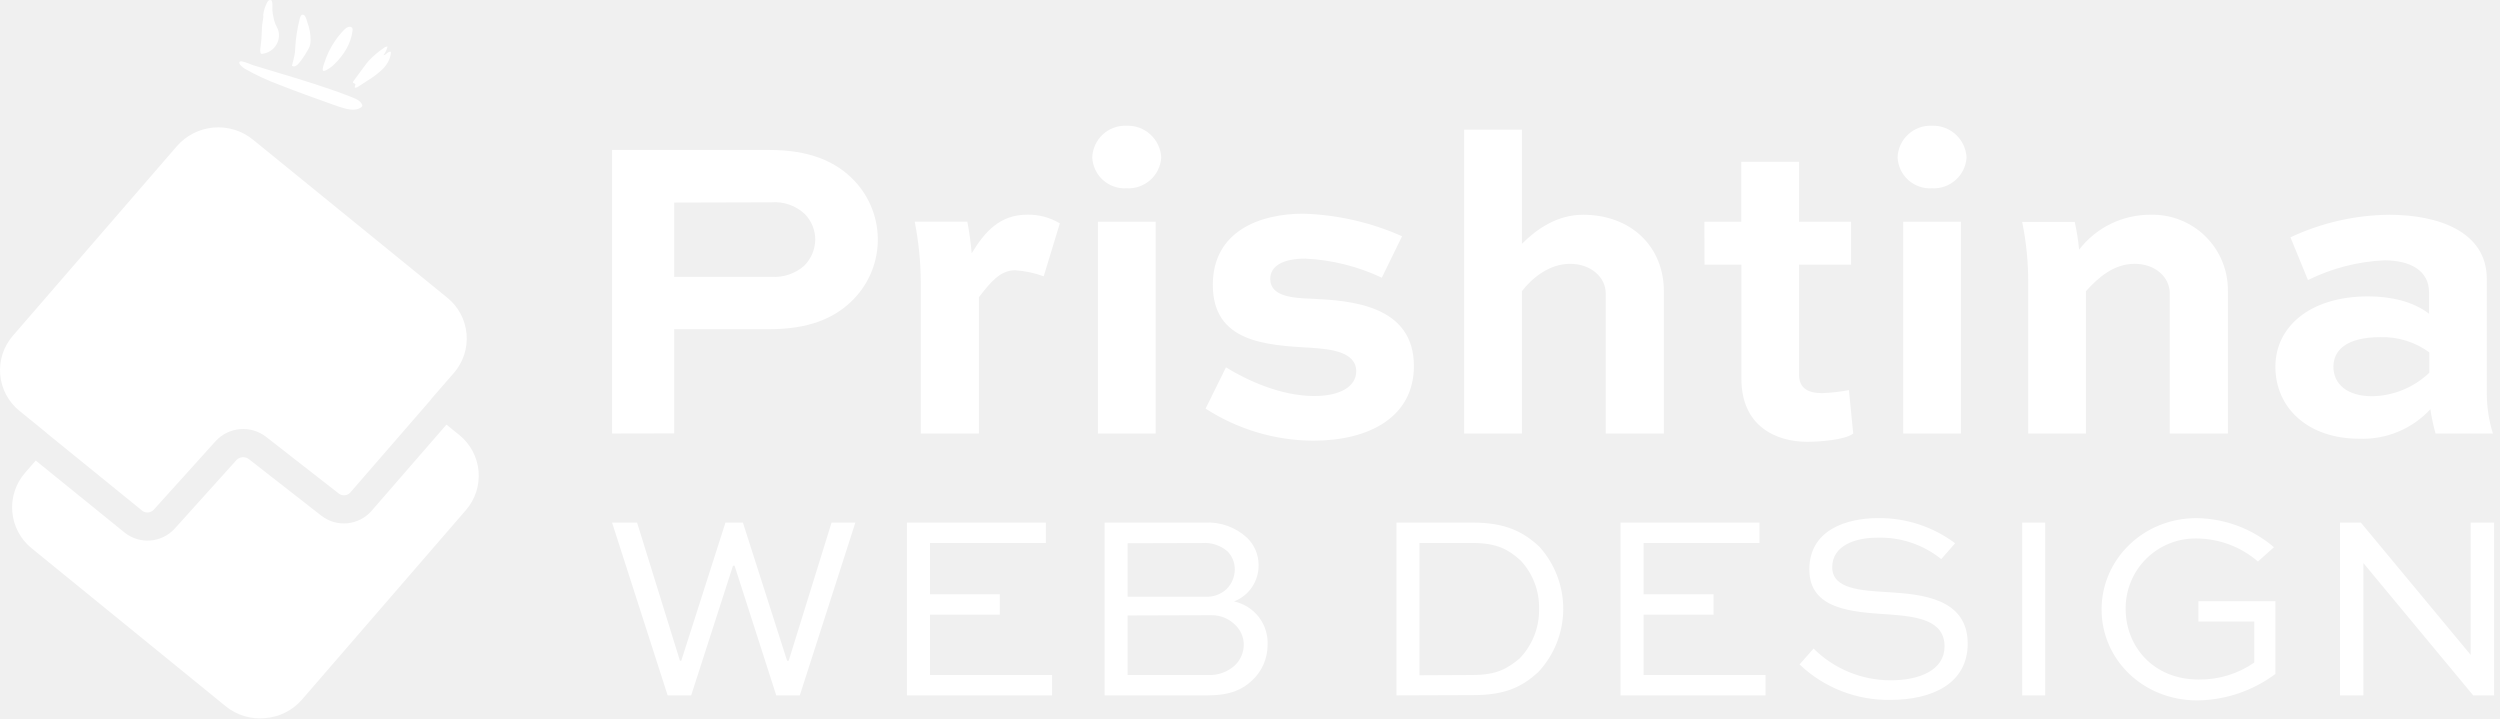
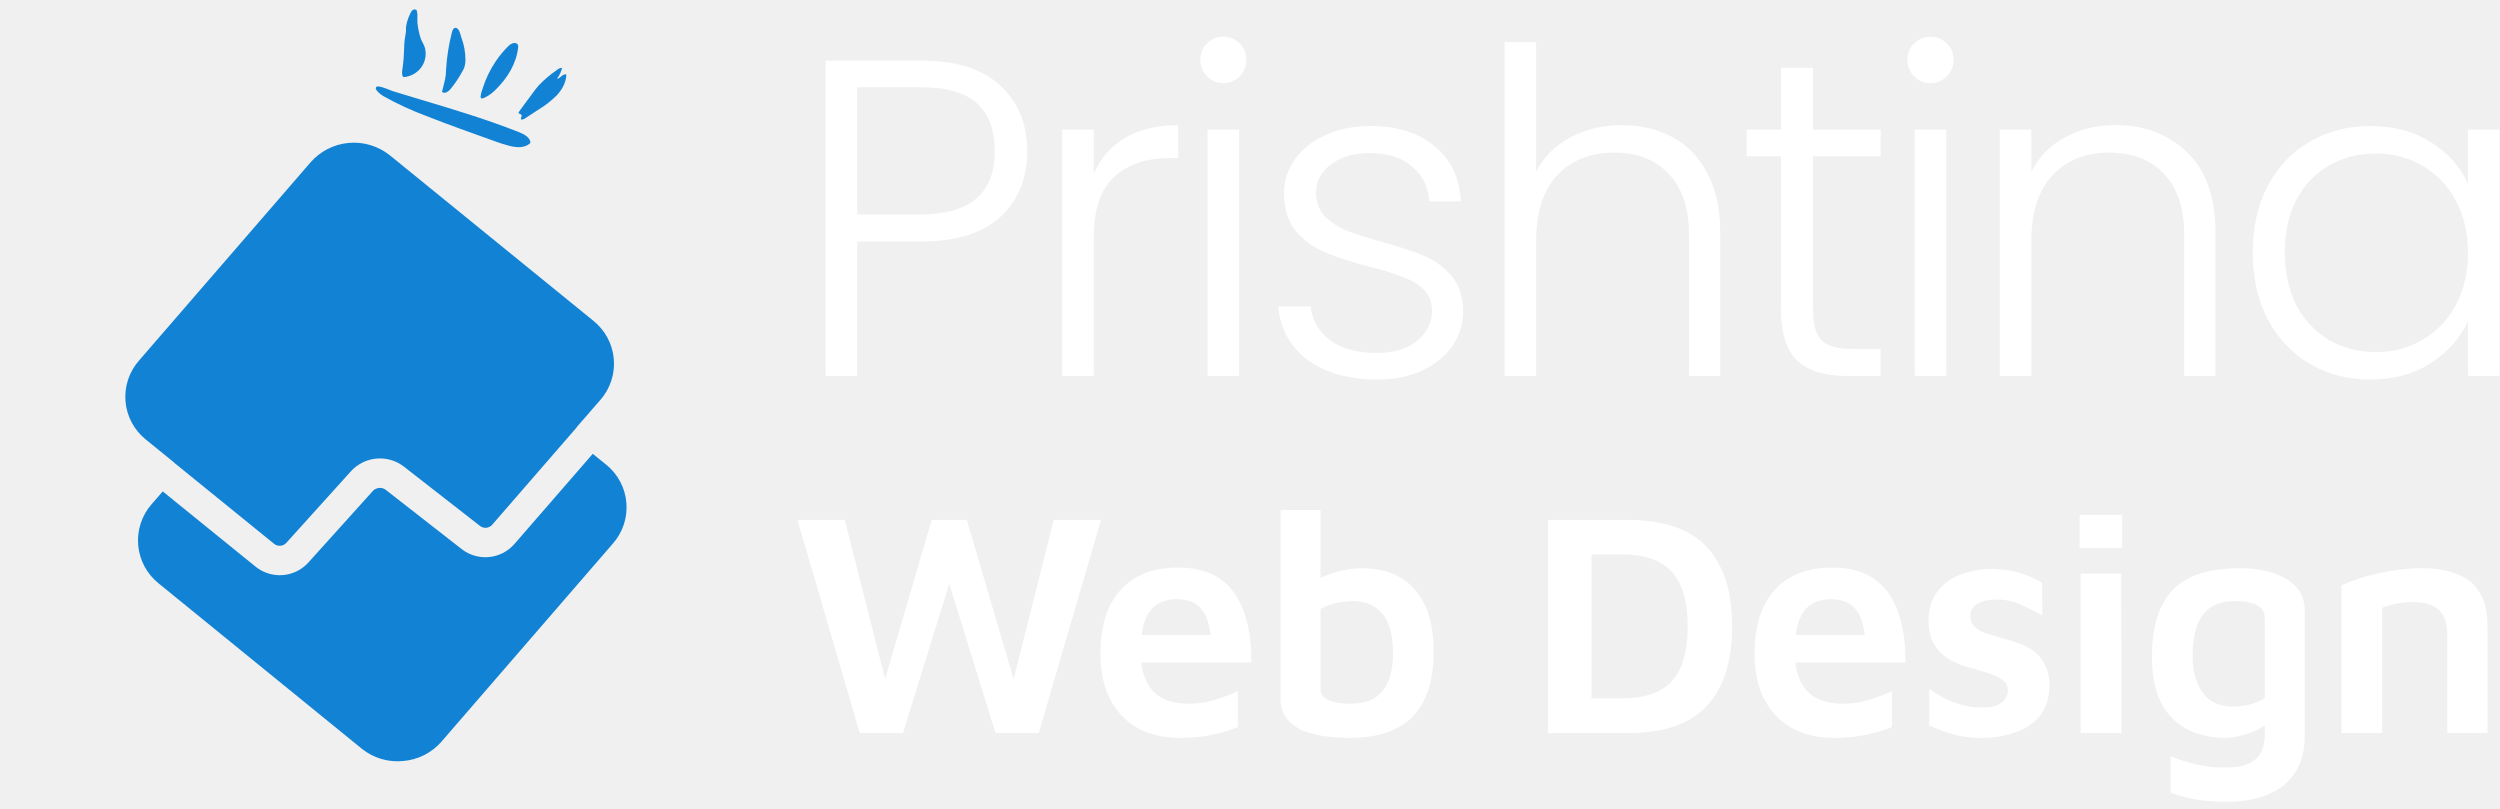
- <svg xmlns="http://www.w3.org/2000/svg" width="174" height="50" viewBox="0 0 174 50" fill="none">
-   <path fill-rule="evenodd" clip-rule="evenodd" d="M80.067 9.359C79.615 8.946 79.018 8.728 78.406 8.752C78.104 8.739 77.803 8.786 77.519 8.89C77.236 8.994 76.976 9.153 76.754 9.358C76.532 9.563 76.353 9.81 76.227 10.085C76.102 10.36 76.031 10.656 76.021 10.958C76.035 11.256 76.108 11.549 76.236 11.819C76.363 12.088 76.543 12.33 76.765 12.53C76.987 12.729 77.246 12.883 77.528 12.982C77.809 13.081 78.108 13.123 78.406 13.105C79.011 13.14 79.605 12.934 80.058 12.531C80.512 12.129 80.787 11.563 80.823 10.958C80.791 10.347 80.519 9.772 80.067 9.359ZM76.414 15.431V30.173H80.434V15.431H76.414ZM42.6 30.173V10.437H53.542C56.321 10.437 58.194 11.22 59.494 12.611C60.569 13.763 61.144 15.294 61.093 16.869C61.041 18.444 60.368 19.934 59.219 21.012C57.983 22.189 56.23 22.912 53.542 22.912H46.922V30.164L42.6 30.173ZM46.922 14.099V19.268H53.689C54.514 19.325 55.328 19.053 55.955 18.513C56.449 18.03 56.731 17.372 56.742 16.681C56.742 16.016 56.483 15.377 56.019 14.9C55.709 14.609 55.342 14.385 54.941 14.244C54.539 14.103 54.113 14.047 53.689 14.081L46.922 14.099ZM68.133 20.688V30.173H64.086V19.593C64.076 18.195 63.935 16.8 63.664 15.427H67.327C67.465 16.156 67.566 16.891 67.629 17.629C68.545 16.119 69.593 14.942 71.498 14.942C72.295 14.925 73.081 15.135 73.764 15.546L72.642 19.232C72.002 18.997 71.331 18.855 70.651 18.81C69.616 18.815 68.943 19.63 68.133 20.688ZM96.174 19.327C94.505 18.54 92.697 18.088 90.854 18C89.343 18 88.409 18.48 88.409 19.419C88.409 20.655 90.039 20.747 91.307 20.792C93.967 20.916 98.408 21.218 98.408 25.476C98.408 28.983 95.359 30.672 91.399 30.672C88.74 30.658 86.141 29.883 83.909 28.438L85.328 25.567C86.747 26.446 89.132 27.563 91.458 27.563C93.335 27.563 94.393 26.867 94.393 25.842C94.393 24.468 92.561 24.299 91.28 24.208C88.075 24.029 84.412 23.814 84.412 19.826C84.412 16.081 87.704 14.873 90.694 14.873C93.071 14.942 95.411 15.475 97.584 16.443L96.174 19.327ZM101.905 9.027V30.173H105.925V20.266C106.621 19.36 107.825 18.362 109.276 18.362C110.727 18.362 111.758 19.296 111.758 20.417V30.173H115.805V20.266C115.805 17.181 113.538 14.947 110.183 14.947C108.402 14.947 106.983 15.912 105.925 16.97V9.027H101.905ZM118.625 15.431H121.193V11.261H125.213V15.431H128.834V18.421H125.213V26.066C125.213 26.982 125.785 27.362 126.81 27.362C127.439 27.341 128.065 27.27 128.683 27.151L128.985 30.173C128.413 30.631 126.572 30.75 125.78 30.75C123.606 30.75 121.202 29.66 121.202 26.369V18.421H118.634L118.625 15.431ZM136.117 9.359C135.665 8.946 135.068 8.728 134.456 8.752C134.154 8.739 133.853 8.786 133.569 8.89C133.286 8.994 133.026 9.153 132.804 9.358C132.582 9.563 132.403 9.81 132.277 10.085C132.152 10.36 132.081 10.656 132.071 10.958C132.085 11.256 132.158 11.549 132.286 11.819C132.413 12.088 132.593 12.33 132.815 12.53C133.037 12.729 133.296 12.883 133.578 12.982C133.86 13.081 134.158 13.123 134.456 13.105C135.061 13.14 135.655 12.934 136.108 12.531C136.562 12.129 136.837 11.563 136.873 10.958C136.841 10.347 136.57 9.772 136.117 9.359ZM132.464 15.431V30.173H136.48V15.431H132.464ZM149.683 14.946C150.389 14.928 151.092 15.052 151.749 15.312C152.406 15.572 153.004 15.962 153.507 16.459C154.009 16.956 154.406 17.55 154.673 18.204C154.94 18.858 155.073 19.559 155.062 20.266V30.173H151.015V20.417C151.015 19.296 150.017 18.362 148.566 18.362C147.114 18.362 146.029 19.328 145.182 20.266V30.173H141.163V19.643C141.167 18.233 141.026 16.826 140.742 15.445H144.404C144.543 16.083 144.644 16.728 144.706 17.377C145.292 16.615 146.046 15.999 146.909 15.578C147.772 15.156 148.722 14.94 149.683 14.946ZM166.283 14.947C163.908 14.972 161.566 15.507 159.416 16.517L160.634 19.493C162.293 18.671 164.104 18.203 165.953 18.119C167.734 18.119 169.062 18.815 169.062 20.353V21.837C167.977 20.99 166.407 20.628 164.836 20.628C160.725 20.628 158.367 22.775 158.367 25.522C158.367 28.392 160.634 30.535 164.2 30.535C165.125 30.571 166.046 30.406 166.902 30.052C167.757 29.698 168.525 29.163 169.154 28.484C169.237 29.055 169.357 29.619 169.515 30.173H173.507C173.217 29.244 173.074 28.276 173.082 27.303V19.419C173.082 16.096 169.666 14.947 166.283 14.947ZM169.08 24.524V25.943C168.004 26.97 166.58 27.554 165.093 27.578C163.403 27.578 162.405 26.758 162.405 25.522C162.405 24.405 163.28 23.466 165.67 23.466C166.893 23.429 168.093 23.802 169.08 24.524Z" fill="white" />
-   <path fill-rule="evenodd" clip-rule="evenodd" d="M135.11 38.914C133.851 37.9 132.27 37.37 130.654 37.423C129.107 37.423 127.523 37.975 127.523 39.485C127.523 40.993 129.507 41.106 131.456 41.216L131.464 41.216L131.531 41.221C133.635 41.368 136.952 41.601 136.952 44.789C136.952 47.588 134.466 48.712 131.575 48.712C129.224 48.753 126.951 47.866 125.249 46.244L126.225 45.139C127.654 46.559 129.588 47.354 131.602 47.349C133.646 47.349 135.341 46.612 135.341 44.992C135.341 43.187 133.499 42.911 131.455 42.763L131.447 42.763C128.853 42.597 125.93 42.411 125.93 39.633C125.93 36.852 128.564 36.06 130.718 36.06C132.648 36.039 134.531 36.654 136.077 37.81L135.11 38.914ZM76.881 36.373V48.398H84.044C85.646 48.398 86.493 47.974 87.138 47.367C87.482 47.05 87.756 46.666 87.943 46.238C88.13 45.81 88.226 45.348 88.225 44.88C88.256 44.181 88.038 43.494 87.61 42.941C87.181 42.388 86.57 42.005 85.886 41.86C86.398 41.664 86.837 41.314 87.143 40.86C87.449 40.405 87.608 39.867 87.598 39.319C87.598 38.965 87.526 38.614 87.387 38.288C87.248 37.962 87.044 37.667 86.788 37.422C86.395 37.06 85.934 36.78 85.431 36.6C84.928 36.42 84.394 36.342 83.86 36.373H76.881ZM78.483 41.533V37.809L83.694 37.795C84.01 37.773 84.328 37.813 84.628 37.915C84.928 38.016 85.206 38.175 85.444 38.384C85.763 38.715 85.942 39.158 85.941 39.618C85.941 39.875 85.891 40.129 85.793 40.366C85.695 40.603 85.551 40.818 85.37 40.999C85.175 41.181 84.946 41.321 84.697 41.413C84.447 41.505 84.181 41.545 83.915 41.533H78.483ZM78.483 46.98V42.836L84.339 42.818C84.648 42.817 84.954 42.879 85.239 42.999C85.523 43.119 85.781 43.296 85.996 43.518C86.357 43.873 86.562 44.356 86.567 44.862C86.566 45.134 86.51 45.403 86.403 45.653C86.295 45.903 86.138 46.129 85.941 46.317C85.438 46.771 84.777 47.01 84.1 46.98H78.483ZM44.341 36.373L47.324 45.986H47.416L50.491 36.373H51.707L54.782 45.986H54.893L57.876 36.373H59.533L55.666 48.398H54.027L51.127 39.374H51.016L48.106 48.398H46.468L42.6 36.373H44.341ZM69.588 42.781H64.727V46.98H73.225V48.398H63.124V36.373H72.793V37.791H64.727V41.363H69.588V42.781ZM97.193 48.398V36.373H102.533C104.78 36.373 106.032 37.017 107.137 38.048C108.225 39.251 108.819 40.819 108.802 42.44C108.785 44.061 108.158 45.617 107.045 46.796C105.94 47.79 104.798 48.38 102.552 48.38L97.193 48.398ZM102.478 46.98C104.209 46.98 104.927 46.52 105.774 45.82C106.66 44.895 107.144 43.657 107.119 42.376C107.147 41.127 106.685 39.917 105.83 39.006C105.001 38.251 104.191 37.791 102.478 37.791H98.795V46.998L102.478 46.98ZM114.393 42.781H119.264V41.363H114.393V37.791H122.459V36.373H112.791V48.398H122.882V46.98H114.393V42.781ZM140.745 36.373V48.398H142.348V36.373H140.745ZM157.153 39.081C155.965 38.055 154.451 37.487 152.881 37.479C152.231 37.467 151.586 37.587 150.984 37.83C150.381 38.073 149.833 38.434 149.373 38.893C148.913 39.351 148.549 39.898 148.304 40.499C148.059 41.101 147.937 41.746 147.946 42.395C147.946 44.974 149.861 47.294 153.01 47.294C154.397 47.318 155.756 46.906 156.896 46.115V43.261H153.01V41.843H158.369V46.907C156.799 48.081 154.896 48.725 152.936 48.749C149.161 48.749 146.27 45.913 146.27 42.414C146.27 38.915 149.189 36.061 152.872 36.061C154.852 36.084 156.761 36.801 158.268 38.086L157.153 39.081ZM173.589 48.398V36.373H171.96V45.58L164.317 36.373H162.862V48.398H164.492V39.19L172.135 48.398H173.589Z" fill="white" />
-   <path fill-rule="evenodd" clip-rule="evenodd" d="M18.324 1.012C18.339 1.173 18.311 1.335 18.283 1.496L18.283 1.497C18.271 1.563 18.26 1.63 18.251 1.697C18.233 1.842 18.229 1.985 18.224 2.128V2.128L18.223 2.156C18.215 2.537 18.184 2.918 18.131 3.296C18.103 3.415 18.101 3.539 18.125 3.66C18.128 3.678 18.136 3.695 18.147 3.71C18.159 3.725 18.174 3.738 18.19 3.746C18.21 3.752 18.231 3.753 18.251 3.748C18.425 3.727 18.593 3.672 18.746 3.587C18.898 3.502 19.032 3.389 19.139 3.253C19.246 3.117 19.325 2.961 19.37 2.795C19.416 2.629 19.428 2.456 19.405 2.285C19.394 2.205 19.375 2.127 19.347 2.051C19.32 1.977 19.284 1.907 19.247 1.837C19.216 1.778 19.184 1.718 19.159 1.655C19.102 1.508 19.06 1.355 19.032 1.2C18.994 1.039 18.97 0.875 18.958 0.71C18.955 0.644 18.957 0.577 18.959 0.509V0.509V0.509V0.509V0.509V0.509V0.509V0.509V0.509C18.962 0.351 18.966 0.194 18.914 0.046C18.884 0.018 18.845 0.001 18.804 8.90905e-05C18.762 -0.001 18.722 0.013 18.691 0.039C18.63 0.093 18.585 0.162 18.559 0.239C18.436 0.482 18.357 0.743 18.324 1.012ZM18.324 1.012C18.321 1.035 18.319 1.059 18.317 1.082L18.318 0.967C18.321 0.982 18.322 0.997 18.324 1.012ZM20.852 1.344C20.691 1.987 20.59 2.643 20.548 3.304L20.546 3.362C20.542 3.458 20.539 3.555 20.528 3.649C20.509 3.799 20.479 3.947 20.44 4.093L20.32 4.578C20.358 4.603 20.402 4.617 20.447 4.619C20.493 4.622 20.538 4.612 20.578 4.592C20.659 4.55 20.729 4.492 20.784 4.422C21.021 4.138 21.23 3.831 21.407 3.508C21.462 3.422 21.509 3.332 21.547 3.239C21.595 3.103 21.619 2.961 21.62 2.818C21.621 2.384 21.543 1.952 21.389 1.544C21.379 1.516 21.369 1.483 21.359 1.446L21.359 1.445C21.316 1.295 21.259 1.096 21.137 1.039C20.948 0.947 20.88 1.215 20.852 1.344ZM23.938 2.089C24.051 1.974 24.188 1.855 24.351 1.862C24.38 1.862 24.408 1.868 24.434 1.879C24.46 1.89 24.483 1.907 24.502 1.928C24.54 1.99 24.552 2.063 24.535 2.133C24.435 3.009 23.944 3.805 23.312 4.429C23.133 4.618 22.921 4.774 22.687 4.89C22.566 4.944 22.46 4.989 22.458 4.822C22.475 4.677 22.512 4.534 22.568 4.399C22.737 3.851 22.988 3.33 23.312 2.855C23.498 2.582 23.707 2.326 23.938 2.089ZM17.065 4.801C17.82 5.226 18.608 5.591 19.422 5.894C20.655 6.382 21.907 6.828 23.157 7.274C23.461 7.389 23.771 7.488 24.086 7.57C24.449 7.656 24.87 7.686 25.156 7.454C25.188 7.433 25.21 7.402 25.219 7.366C25.22 7.345 25.217 7.324 25.209 7.305C25.118 7.038 24.824 6.898 24.558 6.792C22.812 6.1 21.011 5.56 19.209 5.019L19.209 5.019C18.675 4.859 18.141 4.699 17.609 4.535C17.575 4.524 17.516 4.501 17.444 4.472C17.197 4.374 16.791 4.213 16.695 4.288C16.516 4.427 16.957 4.735 17.065 4.801ZM25.342 4.641L25.308 4.686C25.219 4.808 25.13 4.929 25.04 5.05L25.039 5.05L25.039 5.051L25.039 5.051L25.038 5.052C24.896 5.243 24.755 5.434 24.614 5.629C24.53 5.747 24.558 5.759 24.629 5.791C24.654 5.802 24.684 5.815 24.716 5.835C24.752 5.859 24.731 5.919 24.712 5.976C24.689 6.043 24.667 6.107 24.736 6.106C24.817 6.097 24.893 6.066 24.957 6.017L25.633 5.574C26.012 5.347 26.361 5.077 26.674 4.769C26.973 4.448 27.198 4.041 27.209 3.606C27.114 3.576 27.017 3.633 26.942 3.699L26.924 3.714C26.854 3.776 26.78 3.84 26.688 3.843C26.825 3.664 26.922 3.459 26.973 3.241C26.868 3.242 26.767 3.282 26.691 3.353C26.33 3.601 25.996 3.883 25.693 4.197C25.565 4.336 25.453 4.489 25.342 4.641L25.342 4.641ZM3.195 30.091L3.27 30.163L9.912 35.556C10.028 35.64 10.171 35.68 10.314 35.667C10.458 35.655 10.591 35.591 10.691 35.487L15.022 30.688C15.46 30.217 16.058 29.925 16.699 29.869C17.34 29.813 17.979 29.997 18.493 30.384L23.59 34.359C23.706 34.444 23.85 34.485 23.993 34.472C24.137 34.459 24.271 34.395 24.37 34.291L29.98 27.827C29.997 27.798 30.016 27.77 30.036 27.743L31.585 25.962C31.908 25.592 32.154 25.16 32.306 24.692C32.459 24.225 32.516 23.731 32.473 23.242C32.43 22.752 32.288 22.276 32.057 21.842C31.826 21.408 31.509 21.025 31.126 20.717L17.593 9.709C16.823 9.089 15.844 8.792 14.86 8.878C13.876 8.964 12.963 9.427 12.313 10.171L0.902 23.361C0.578 23.731 0.333 24.162 0.18 24.629C0.028 25.096 -0.029 25.589 0.014 26.079C0.057 26.568 0.198 27.044 0.429 27.478C0.661 27.911 0.977 28.293 1.36 28.601L3.195 30.091ZM31.073 29.553L25.848 35.571C25.419 36.053 24.825 36.356 24.182 36.419C23.54 36.481 22.898 36.299 22.385 35.908L17.292 31.933C17.168 31.849 17.019 31.81 16.87 31.823C16.72 31.836 16.58 31.9 16.473 32.005L12.148 36.804C11.71 37.278 11.109 37.569 10.466 37.619C9.823 37.669 9.184 37.474 8.679 37.073L2.487 32.054L1.737 32.916C1.416 33.286 1.172 33.718 1.021 34.185C0.869 34.652 0.813 35.144 0.856 35.633C0.899 36.122 1.04 36.597 1.27 37.031C1.5 37.464 1.815 37.847 2.196 38.156L15.725 49.169C16.495 49.787 17.476 50.078 18.458 49.981C19.441 49.906 20.355 49.448 21.004 48.708L32.42 35.512C32.744 35.142 32.989 34.711 33.142 34.243C33.294 33.776 33.351 33.283 33.308 32.794C33.265 32.304 33.124 31.828 32.892 31.395C32.661 30.962 32.344 30.579 31.962 30.271L31.073 29.553Z" fill="white" />
+ <svg xmlns="http://www.w3.org/2000/svg" width="133" height="43" viewBox="0 0 133 43" fill="none">
+   <g clip-path="url(#clip0_728_1034)">
+     <path fill-rule="evenodd" clip-rule="evenodd" d="M21.597 1.472C21.612 1.626 21.585 1.782 21.558 1.937L21.558 1.937C21.547 2.001 21.536 2.065 21.527 2.129C21.509 2.268 21.505 2.406 21.501 2.543L21.501 2.57C21.492 2.936 21.463 3.301 21.412 3.664C21.385 3.779 21.383 3.898 21.406 4.013C21.409 4.031 21.417 4.048 21.428 4.062C21.438 4.076 21.453 4.088 21.469 4.096C21.488 4.102 21.508 4.102 21.527 4.098C21.695 4.078 21.856 4.025 22.002 3.944C22.149 3.862 22.277 3.753 22.38 3.623C22.483 3.492 22.558 3.343 22.602 3.183C22.646 3.024 22.657 2.858 22.635 2.694C22.625 2.617 22.606 2.542 22.58 2.469C22.554 2.398 22.519 2.331 22.483 2.264C22.453 2.207 22.423 2.149 22.399 2.089C22.344 1.947 22.304 1.801 22.277 1.652C22.241 1.498 22.217 1.34 22.206 1.182C22.203 1.118 22.205 1.053 22.206 0.989L22.206 0.989V0.989C22.21 0.837 22.214 0.686 22.164 0.544C22.135 0.517 22.097 0.501 22.058 0.5C22.018 0.499 21.98 0.512 21.95 0.537C21.891 0.59 21.848 0.656 21.823 0.729C21.705 0.962 21.628 1.213 21.597 1.472ZM21.597 1.472C21.594 1.494 21.592 1.516 21.59 1.539L21.592 1.428C21.594 1.443 21.596 1.457 21.597 1.472ZM24.025 1.79C23.87 2.407 23.773 3.037 23.733 3.672L23.731 3.727C23.727 3.82 23.724 3.913 23.714 4.003C23.695 4.147 23.667 4.289 23.629 4.429L23.514 4.895C23.55 4.918 23.592 4.932 23.636 4.935C23.68 4.937 23.723 4.928 23.762 4.908C23.839 4.868 23.907 4.813 23.96 4.745C24.188 4.472 24.388 4.178 24.558 3.867C24.611 3.785 24.656 3.699 24.693 3.609C24.738 3.479 24.762 3.343 24.762 3.205C24.764 2.788 24.688 2.374 24.54 1.983C24.531 1.956 24.522 1.923 24.512 1.888C24.471 1.744 24.416 1.552 24.299 1.498C24.117 1.409 24.052 1.667 24.025 1.79ZM26.989 2.506C27.097 2.395 27.229 2.281 27.385 2.288C27.413 2.287 27.44 2.293 27.465 2.304C27.49 2.315 27.512 2.331 27.53 2.351C27.567 2.41 27.578 2.481 27.562 2.548C27.466 3.389 26.994 4.153 26.387 4.752C26.216 4.933 26.012 5.083 25.787 5.194C25.671 5.246 25.569 5.289 25.567 5.129C25.584 4.989 25.619 4.853 25.672 4.723C25.835 4.197 26.076 3.697 26.387 3.241C26.566 2.979 26.767 2.733 26.989 2.506ZM20.388 5.109C21.113 5.516 21.87 5.868 22.651 6.159C23.836 6.626 25.038 7.055 26.238 7.483C26.53 7.594 26.828 7.688 27.131 7.767C27.479 7.85 27.883 7.879 28.158 7.656C28.188 7.636 28.21 7.606 28.218 7.571C28.22 7.551 28.217 7.531 28.209 7.513C28.122 7.256 27.839 7.122 27.584 7.021C25.907 6.356 24.177 5.837 22.448 5.319L22.447 5.319C21.934 5.165 21.422 5.011 20.91 4.853C20.878 4.843 20.822 4.821 20.752 4.793L20.752 4.793C20.514 4.699 20.125 4.544 20.033 4.617C19.86 4.75 20.285 5.046 20.388 5.109ZM28.337 4.955L28.305 4.999C28.219 5.116 28.132 5.232 28.046 5.349L28.045 5.35C27.909 5.533 27.773 5.717 27.638 5.904C27.557 6.017 27.584 6.029 27.652 6.059C27.676 6.07 27.705 6.082 27.735 6.102C27.77 6.124 27.75 6.182 27.732 6.237C27.71 6.302 27.689 6.363 27.755 6.362C27.832 6.354 27.906 6.324 27.967 6.276L28.616 5.851C28.98 5.634 29.316 5.374 29.616 5.078C29.904 4.77 30.119 4.379 30.13 3.962C30.039 3.933 29.946 3.988 29.873 4.051L29.856 4.066C29.788 4.125 29.718 4.186 29.63 4.189C29.761 4.017 29.854 3.821 29.903 3.611C29.802 3.612 29.705 3.651 29.633 3.719C29.286 3.957 28.965 4.228 28.674 4.529C28.551 4.663 28.444 4.809 28.337 4.955L28.337 4.955L28.337 4.955ZM9.224 24.573L9.284 24.631L14.599 28.945C14.692 29.012 14.807 29.044 14.921 29.034C15.036 29.024 15.143 28.973 15.223 28.89L18.689 25.05C19.04 24.674 19.518 24.441 20.031 24.396C20.544 24.351 21.055 24.497 21.466 24.807L25.546 27.987C25.639 28.056 25.753 28.088 25.868 28.078C25.983 28.068 26.091 28.016 26.17 27.933L30.659 22.762C30.673 22.738 30.688 22.716 30.704 22.695L31.944 21.27C32.203 20.974 32.399 20.628 32.521 20.254C32.643 19.88 32.689 19.485 32.654 19.093C32.62 18.701 32.507 18.321 32.322 17.974C32.136 17.626 31.883 17.32 31.576 17.073L20.746 8.267C20.13 7.772 19.346 7.533 18.559 7.602C17.772 7.671 17.041 8.042 16.521 8.637L7.389 19.189C7.13 19.485 6.933 19.83 6.811 20.204C6.689 20.577 6.644 20.972 6.678 21.363C6.712 21.755 6.825 22.136 7.011 22.482C7.196 22.829 7.449 23.135 7.755 23.381L9.224 24.573ZM31.535 24.143L27.353 28.957C27.01 29.343 26.534 29.585 26.02 29.635C25.506 29.685 24.992 29.54 24.581 29.227L20.506 26.047C20.407 25.979 20.287 25.948 20.168 25.959C20.048 25.969 19.936 26.02 19.85 26.104L16.389 29.944C16.038 30.323 15.558 30.555 15.043 30.595C14.528 30.635 14.017 30.479 13.613 30.159L8.658 26.144L8.058 26.833C7.8 27.129 7.605 27.475 7.484 27.848C7.363 28.221 7.318 28.616 7.352 29.007C7.387 29.398 7.499 29.778 7.683 30.125C7.868 30.471 8.12 30.778 8.425 31.025L19.252 39.836C19.868 40.33 20.653 40.563 21.439 40.486C22.225 40.425 22.957 40.059 23.477 39.466L32.612 28.91C32.871 28.614 33.068 28.269 33.19 27.895C33.312 27.521 33.357 27.127 33.323 26.735C33.289 26.344 33.176 25.963 32.99 25.616C32.805 25.27 32.552 24.964 32.246 24.717L31.535 24.143Z" fill="#1182D4" />
+   </g>
+   <path d="M54.648 8.048C54.648 9.488 54.176 10.648 53.232 11.528C52.288 12.408 50.872 12.848 48.984 12.848H45.6V20H43.92V3.224H48.984C50.856 3.224 52.264 3.664 53.208 4.544C54.168 5.424 54.648 6.592 54.648 8.048ZM48.984 11.408C51.608 11.408 52.92 10.288 52.92 8.048C52.92 6.928 52.608 6.08 51.984 5.504C51.36 4.928 50.36 4.64 48.984 4.64H45.6V11.408H48.984ZM58.187 9.224C58.555 8.408 59.115 7.776 59.867 7.328C60.635 6.88 61.571 6.656 62.675 6.656V8.408H62.219C61.003 8.408 60.027 8.736 59.291 9.392C58.555 10.048 58.187 11.144 58.187 12.68V20H56.507V6.896H58.187V9.224ZM65.082 4.424C64.746 4.424 64.458 4.304 64.218 4.064C63.978 3.824 63.858 3.528 63.858 3.176C63.858 2.824 63.978 2.536 64.218 2.312C64.458 2.072 64.746 1.952 65.082 1.952C65.418 1.952 65.706 2.072 65.946 2.312C66.186 2.536 66.306 2.824 66.306 3.176C66.306 3.528 66.186 3.824 65.946 4.064C65.706 4.304 65.418 4.424 65.082 4.424ZM65.922 6.896V20H64.242V6.896H65.922ZM73.279 20.192C71.775 20.192 70.543 19.848 69.583 19.16C68.639 18.456 68.111 17.504 67.999 16.304H69.727C69.807 17.04 70.151 17.64 70.759 18.104C71.383 18.552 72.215 18.776 73.255 18.776C74.167 18.776 74.879 18.56 75.391 18.128C75.919 17.696 76.183 17.16 76.183 16.52C76.183 16.072 76.039 15.704 75.751 15.416C75.463 15.128 75.095 14.904 74.647 14.744C74.215 14.568 73.623 14.384 72.871 14.192C71.895 13.936 71.103 13.68 70.495 13.424C69.887 13.168 69.367 12.792 68.935 12.296C68.519 11.784 68.311 11.104 68.311 10.256C68.311 9.616 68.503 9.024 68.887 8.48C69.271 7.936 69.815 7.504 70.519 7.184C71.223 6.864 72.023 6.704 72.919 6.704C74.327 6.704 75.463 7.064 76.327 7.784C77.191 8.488 77.655 9.464 77.719 10.712H76.039C75.991 9.944 75.687 9.328 75.127 8.864C74.583 8.384 73.831 8.144 72.871 8.144C72.023 8.144 71.335 8.344 70.807 8.744C70.279 9.144 70.015 9.64 70.015 10.232C70.015 10.744 70.167 11.168 70.471 11.504C70.791 11.824 71.183 12.08 71.647 12.272C72.111 12.448 72.735 12.648 73.519 12.872C74.463 13.128 75.215 13.376 75.775 13.616C76.335 13.856 76.815 14.208 77.215 14.672C77.615 15.136 77.823 15.752 77.839 16.52C77.839 17.224 77.647 17.856 77.263 18.416C76.879 18.96 76.343 19.392 75.655 19.712C74.967 20.032 74.175 20.192 73.279 20.192ZM86.281 6.656C87.273 6.656 88.161 6.864 88.945 7.28C89.745 7.696 90.369 8.336 90.817 9.2C91.281 10.048 91.513 11.088 91.513 12.32V20H89.857V12.512C89.857 11.088 89.497 10 88.777 9.248C88.073 8.496 87.105 8.12 85.873 8.12C84.609 8.12 83.601 8.52 82.849 9.32C82.097 10.12 81.721 11.296 81.721 12.848V20H80.041V2.24H81.721V9.128C82.137 8.344 82.745 7.736 83.545 7.304C84.361 6.872 85.273 6.656 86.281 6.656ZM96.452 8.312V16.448C96.452 17.248 96.604 17.8 96.908 18.104C97.212 18.408 97.748 18.56 98.516 18.56H100.052V20H98.252C97.068 20 96.188 19.728 95.612 19.184C95.036 18.624 94.748 17.712 94.748 16.448V8.312H92.924V6.896H94.748V3.608H96.452V6.896H100.052V8.312H96.452ZM102.703 4.424C102.367 4.424 102.079 4.304 101.839 4.064C101.599 3.824 101.479 3.528 101.479 3.176C101.479 2.824 101.599 2.536 101.839 2.312C102.079 2.072 102.367 1.952 102.703 1.952C103.039 1.952 103.327 2.072 103.567 2.312C103.807 2.536 103.927 2.824 103.927 3.176C103.927 3.528 103.807 3.824 103.567 4.064C103.327 4.304 103.039 4.424 102.703 4.424ZM103.543 6.896V20H101.863V6.896H103.543ZM112.531 6.656C114.099 6.656 115.379 7.144 116.371 8.12C117.363 9.08 117.859 10.48 117.859 12.32V20H116.203V12.512C116.203 11.088 115.843 10 115.123 9.248C114.419 8.496 113.451 8.12 112.219 8.12C110.955 8.12 109.947 8.52 109.195 9.32C108.443 10.12 108.067 11.296 108.067 12.848V20H106.387V6.896H108.067V9.128C108.483 8.328 109.083 7.72 109.867 7.304C110.651 6.872 111.539 6.656 112.531 6.656ZM119.847 13.424C119.847 12.08 120.111 10.904 120.639 9.896C121.183 8.872 121.927 8.088 122.871 7.544C123.831 6.984 124.911 6.704 126.111 6.704C127.359 6.704 128.431 6.992 129.327 7.568C130.239 8.144 130.895 8.88 131.295 9.776V6.896H132.975V20H131.295V17.096C130.879 17.992 130.215 18.736 129.303 19.328C128.407 19.904 127.335 20.192 126.087 20.192C124.903 20.192 123.831 19.912 122.871 19.352C121.927 18.792 121.183 18 120.639 16.976C120.111 15.952 119.847 14.768 119.847 13.424ZM131.295 13.448C131.295 12.392 131.079 11.464 130.647 10.664C130.215 9.864 129.623 9.248 128.871 8.816C128.135 8.384 127.319 8.168 126.423 8.168C125.495 8.168 124.663 8.376 123.927 8.792C123.191 9.208 122.607 9.816 122.175 10.616C121.759 11.4 121.551 12.336 121.551 13.424C121.551 14.496 121.759 15.44 122.175 16.256C122.607 17.056 123.191 17.672 123.927 18.104C124.663 18.52 125.495 18.728 126.423 18.728C127.319 18.728 128.135 18.512 128.871 18.08C129.623 17.648 130.215 17.032 130.647 16.232C131.079 15.432 131.295 14.504 131.295 13.448Z" fill="white" />
+   <path d="M45.74 39L42.425 27.661H44.941L47.287 36.892H46.862L49.565 27.661H51.435L54.189 37.028H53.696L56.059 27.661H58.575L55.26 39H52.965L50.262 30.296H50.738L48.035 39H45.74ZM62.777 39.255C61.927 39.255 61.185 39.085 60.55 38.745C59.916 38.394 59.423 37.884 59.071 37.215C58.72 36.546 58.544 35.742 58.544 34.801C58.544 33.305 58.901 32.166 59.615 31.384C60.341 30.591 61.355 30.194 62.658 30.194C63.599 30.194 64.353 30.398 64.919 30.806C65.497 31.214 65.917 31.798 66.177 32.557C66.449 33.305 66.58 34.2 66.568 35.243H59.938L59.768 33.781H64.851L64.443 34.393C64.421 33.498 64.262 32.857 63.967 32.472C63.684 32.075 63.225 31.877 62.59 31.877C62.205 31.877 61.865 31.968 61.57 32.149C61.287 32.319 61.066 32.608 60.907 33.016C60.76 33.424 60.686 33.985 60.686 34.699C60.686 35.583 60.896 36.263 61.315 36.739C61.735 37.204 62.375 37.436 63.236 37.436C63.588 37.436 63.922 37.402 64.239 37.334C64.568 37.255 64.868 37.164 65.14 37.062C65.424 36.96 65.662 36.864 65.854 36.773V38.677C65.458 38.847 65.004 38.983 64.494 39.085C63.996 39.198 63.423 39.255 62.777 39.255ZM71.9 39.255C71.424 39.255 70.96 39.227 70.506 39.17C70.064 39.113 69.662 39.011 69.299 38.864C68.948 38.705 68.665 38.49 68.449 38.218C68.234 37.946 68.126 37.595 68.126 37.164V27.134H70.251V31.775L69.775 31.095C69.99 30.891 70.257 30.727 70.574 30.602C70.891 30.477 71.215 30.387 71.543 30.33C71.883 30.262 72.166 30.228 72.393 30.228C73.674 30.228 74.637 30.613 75.283 31.384C75.941 32.143 76.269 33.231 76.269 34.648C76.269 35.555 76.15 36.308 75.912 36.909C75.686 37.498 75.368 37.963 74.96 38.303C74.552 38.643 74.088 38.887 73.566 39.034C73.045 39.181 72.49 39.255 71.9 39.255ZM71.832 37.436C72.421 37.436 72.88 37.317 73.209 37.079C73.538 36.841 73.77 36.524 73.906 36.127C74.042 35.73 74.11 35.277 74.11 34.767C74.11 34.121 74.025 33.594 73.855 33.186C73.685 32.778 73.442 32.478 73.124 32.285C72.807 32.081 72.416 31.979 71.951 31.979C71.691 31.979 71.401 32.013 71.084 32.081C70.778 32.149 70.501 32.257 70.251 32.404V36.62C70.251 36.835 70.325 37.005 70.472 37.13C70.631 37.243 70.829 37.323 71.067 37.368C71.317 37.413 71.572 37.436 71.832 37.436ZM82.356 39V27.661H86.623C88.505 27.661 89.893 28.137 90.788 29.089C91.695 30.041 92.148 31.452 92.148 33.322C92.148 35.192 91.695 36.609 90.788 37.572C89.893 38.524 88.505 39 86.623 39H82.356ZM84.668 37.147H86.368C87.513 37.147 88.369 36.847 88.935 36.246C89.502 35.634 89.785 34.659 89.785 33.322C89.785 31.996 89.502 31.027 88.935 30.415C88.369 29.803 87.513 29.497 86.368 29.497H84.668V37.147ZM97.576 39.255C96.725 39.255 95.983 39.085 95.349 38.745C94.714 38.394 94.221 37.884 93.87 37.215C93.518 36.546 93.343 35.742 93.343 34.801C93.343 33.305 93.7 32.166 94.413 31.384C95.139 30.591 96.153 30.194 97.457 30.194C98.397 30.194 99.151 30.398 99.718 30.806C100.296 31.214 100.715 31.798 100.976 32.557C101.248 33.305 101.378 34.2 101.367 35.243H94.737L94.567 33.781H99.65L99.242 34.393C99.219 33.498 99.06 32.857 98.766 32.472C98.482 32.075 98.023 31.877 97.388 31.877C97.003 31.877 96.663 31.968 96.368 32.149C96.085 32.319 95.864 32.608 95.706 33.016C95.558 33.424 95.484 33.985 95.484 34.699C95.484 35.583 95.694 36.263 96.114 36.739C96.533 37.204 97.173 37.436 98.034 37.436C98.386 37.436 98.72 37.402 99.037 37.334C99.366 37.255 99.666 37.164 99.939 37.062C100.222 36.96 100.46 36.864 100.653 36.773V38.677C100.256 38.847 99.802 38.983 99.293 39.085C98.794 39.198 98.222 39.255 97.576 39.255ZM105.44 39.255C104.828 39.255 104.307 39.187 103.876 39.051C103.446 38.926 103.032 38.773 102.635 38.592V36.654C102.896 36.824 103.168 36.988 103.451 37.147C103.746 37.294 104.058 37.413 104.386 37.504C104.726 37.595 105.089 37.64 105.474 37.64C105.928 37.64 106.262 37.555 106.477 37.385C106.704 37.204 106.817 36.988 106.817 36.739C106.817 36.501 106.732 36.32 106.562 36.195C106.392 36.059 106.171 35.946 105.899 35.855C105.627 35.764 105.338 35.674 105.032 35.583C104.749 35.515 104.46 35.424 104.165 35.311C103.882 35.198 103.621 35.045 103.383 34.852C103.145 34.659 102.953 34.416 102.805 34.121C102.669 33.815 102.601 33.447 102.601 33.016C102.601 32.506 102.703 32.075 102.907 31.724C103.111 31.373 103.378 31.089 103.706 30.874C104.035 30.659 104.398 30.506 104.794 30.415C105.191 30.313 105.576 30.262 105.95 30.262C106.596 30.285 107.118 30.364 107.514 30.5C107.911 30.625 108.285 30.789 108.636 30.993L108.653 32.744C108.257 32.529 107.871 32.336 107.497 32.166C107.123 31.985 106.698 31.894 106.222 31.894C105.78 31.894 105.435 31.973 105.185 32.132C104.947 32.279 104.828 32.489 104.828 32.761C104.828 32.999 104.902 33.192 105.049 33.339C105.197 33.486 105.389 33.6 105.627 33.679C105.865 33.758 106.126 33.838 106.409 33.917C106.693 33.996 106.987 34.087 107.293 34.189C107.599 34.28 107.883 34.416 108.143 34.597C108.404 34.778 108.614 35.022 108.772 35.328C108.942 35.623 109.027 36.019 109.027 36.518C109.016 37.175 108.84 37.708 108.5 38.116C108.16 38.513 107.713 38.802 107.157 38.983C106.613 39.164 106.041 39.255 105.44 39.255ZM110.687 39V30.517H112.846L112.863 39H110.687ZM110.636 29.157V27.389H112.897V29.157H110.636ZM118.294 39.255C117.489 39.232 116.803 39.057 116.237 38.728C115.67 38.399 115.234 37.923 114.928 37.3C114.633 36.665 114.486 35.889 114.486 34.971C114.486 34.008 114.605 33.22 114.843 32.608C115.081 31.985 115.409 31.503 115.829 31.163C116.259 30.812 116.758 30.568 117.325 30.432C117.903 30.296 118.515 30.228 119.161 30.228C119.829 30.228 120.419 30.313 120.929 30.483C121.45 30.653 121.858 30.902 122.153 31.231C122.459 31.56 122.612 31.979 122.612 32.489V39.187C122.612 39.708 122.527 40.179 122.357 40.598C122.187 41.029 121.926 41.397 121.575 41.703C121.235 42.009 120.804 42.241 120.283 42.4C119.761 42.57 119.138 42.655 118.413 42.655C117.744 42.655 117.16 42.604 116.662 42.502C116.163 42.4 115.766 42.287 115.472 42.162V40.241C115.642 40.309 115.874 40.388 116.169 40.479C116.475 40.581 116.815 40.666 117.189 40.734C117.563 40.802 117.937 40.836 118.311 40.836C118.911 40.836 119.365 40.757 119.671 40.598C119.988 40.439 120.203 40.23 120.317 39.969C120.43 39.708 120.487 39.425 120.487 39.119V37.776L120.98 38.15C120.787 38.365 120.549 38.558 120.266 38.728C119.994 38.887 119.688 39.011 119.348 39.102C119.019 39.204 118.668 39.255 118.294 39.255ZM118.753 37.589C119.059 37.589 119.359 37.555 119.654 37.487C119.96 37.408 120.237 37.294 120.487 37.147V32.931C120.487 32.659 120.413 32.461 120.266 32.336C120.13 32.2 119.943 32.109 119.705 32.064C119.478 32.007 119.229 31.979 118.957 31.979C118.356 31.979 117.886 32.104 117.546 32.353C117.217 32.602 116.985 32.948 116.849 33.39C116.713 33.832 116.645 34.325 116.645 34.869C116.645 35.696 116.826 36.359 117.189 36.858C117.551 37.345 118.073 37.589 118.753 37.589ZM124.566 31.146C124.804 31.033 125.087 30.919 125.416 30.806C125.744 30.693 126.101 30.596 126.487 30.517C126.872 30.426 127.257 30.358 127.643 30.313C128.039 30.256 128.413 30.228 128.765 30.228C129.558 30.228 130.215 30.336 130.737 30.551C131.269 30.755 131.666 31.084 131.927 31.537C132.199 31.979 132.335 32.563 132.335 33.288V39H130.193V33.662C130.193 33.447 130.164 33.243 130.108 33.05C130.051 32.846 129.955 32.67 129.819 32.523C129.683 32.364 129.496 32.245 129.258 32.166C129.02 32.075 128.714 32.03 128.34 32.03C128.056 32.03 127.767 32.058 127.473 32.115C127.178 32.172 126.929 32.245 126.725 32.336V39H124.566V31.146Z" fill="white" />
+   <defs>
+     <clipPath id="clip0_728_1034">
+       <rect width="40" height="40" fill="white" transform="translate(0 0.5)" />
+     </clipPath>
+   </defs>
</svg>
